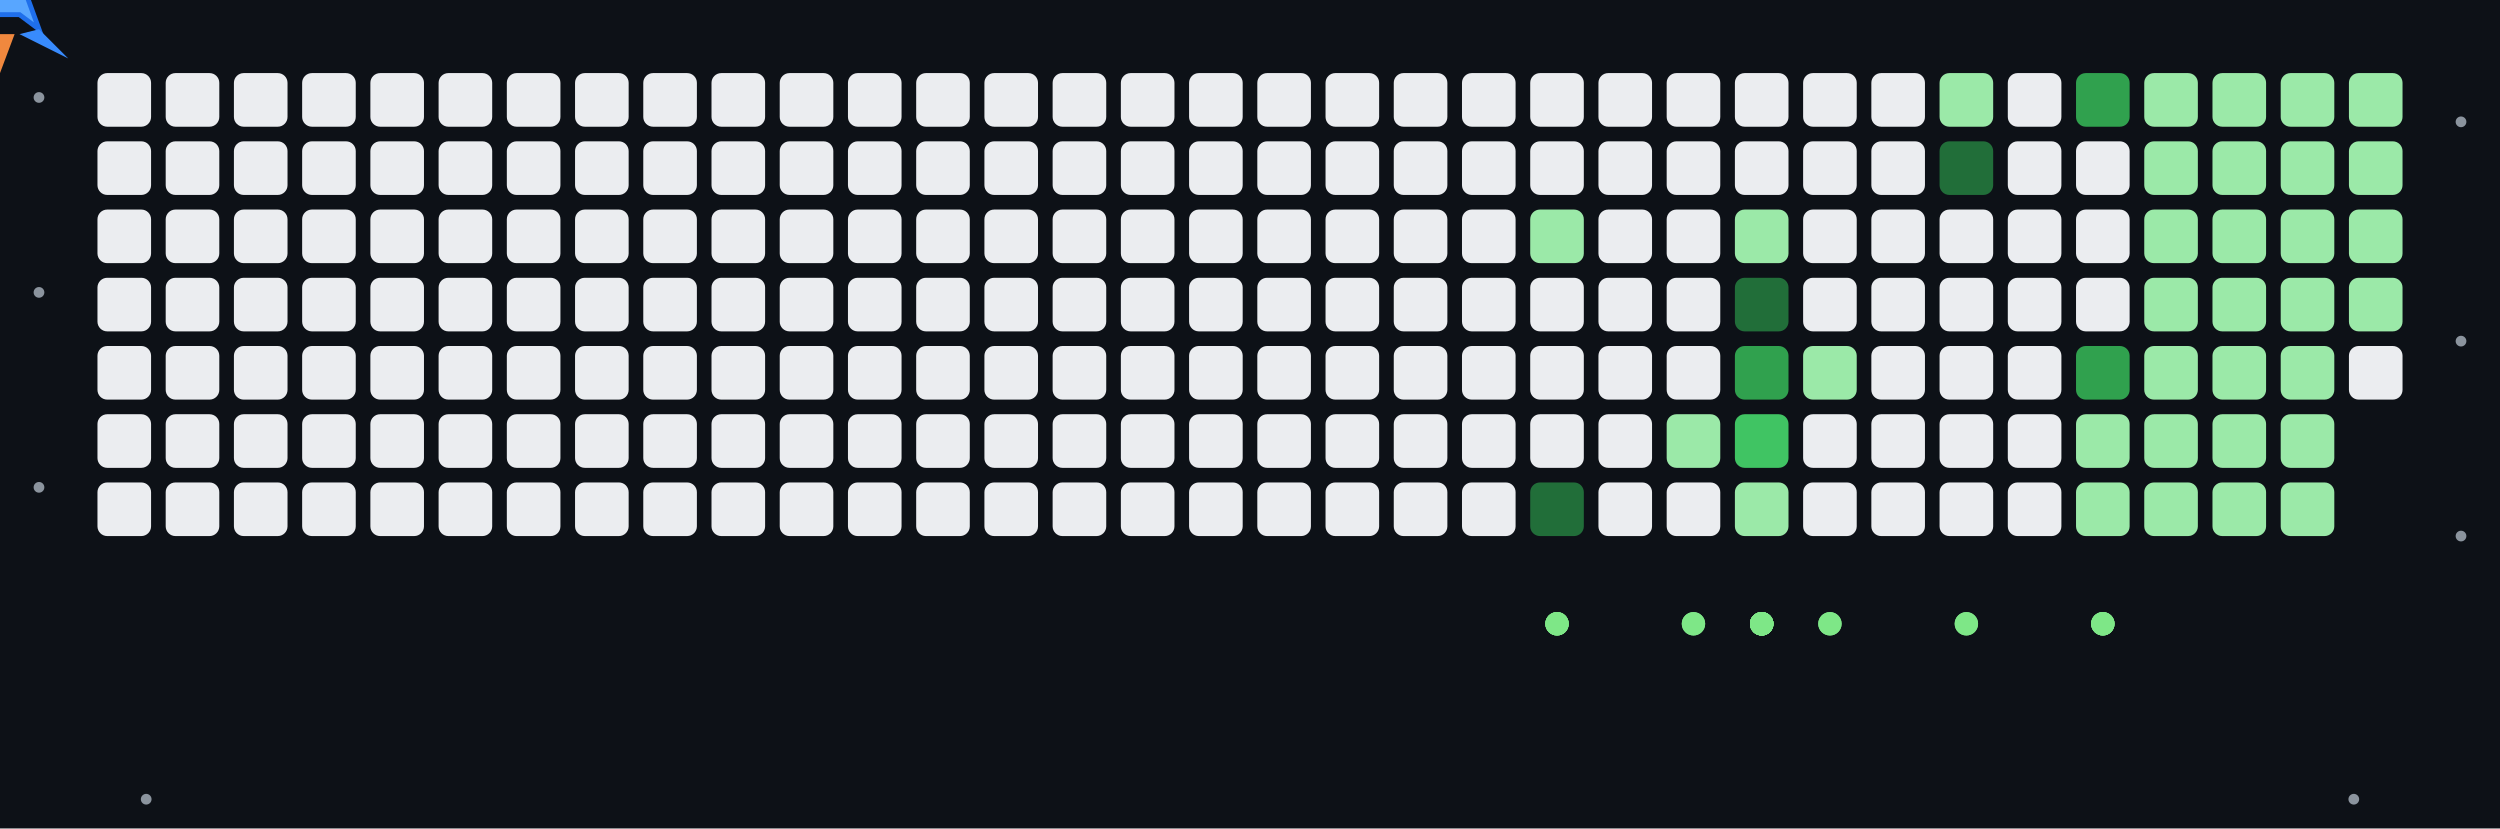
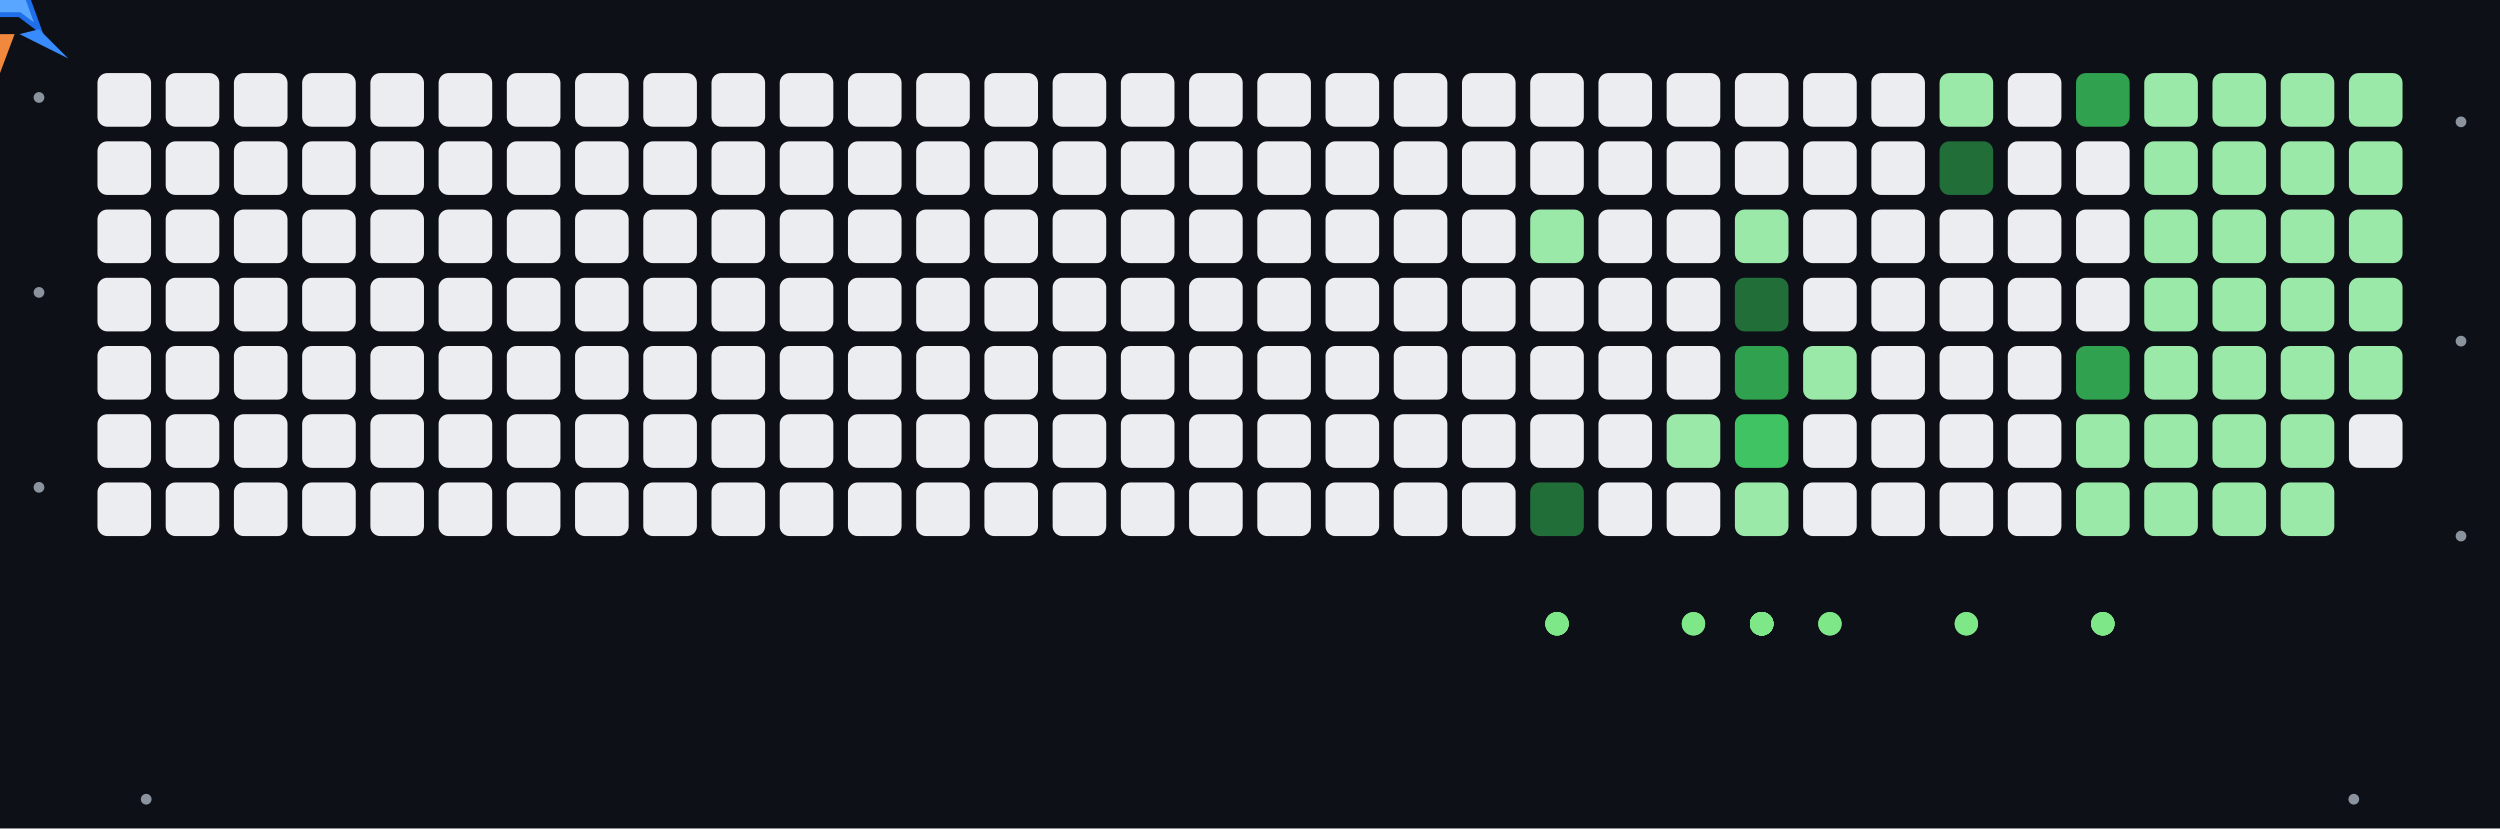
<svg xmlns="http://www.w3.org/2000/svg" viewBox="0 0 513 170">
  <rect x="0" y="0" width="513" height="170" fill="#0d1117" />
  <circle cx="8" cy="20" r="1.1" fill="#8b949e">
    <animate attributeName="opacity" values="0.2;1;0.2" dur="1.2s" repeatCount="indefinite" />
  </circle>
  <circle cx="8" cy="60" r="1.1" fill="#8b949e">
    <animate attributeName="opacity" values="0.2;1;0.2" dur="1.6s" repeatCount="indefinite" />
  </circle>
  <circle cx="8" cy="100" r="1.1" fill="#8b949e">
    <animate attributeName="opacity" values="0.2;1;0.2" dur="2s" repeatCount="indefinite" />
  </circle>
  <circle cx="505" cy="25" r="1.1" fill="#8b949e">
    <animate attributeName="opacity" values="0.2;1;0.2" dur="1.2s" repeatCount="indefinite" />
  </circle>
  <circle cx="505" cy="70" r="1.1" fill="#8b949e">
    <animate attributeName="opacity" values="0.2;1;0.2" dur="1.6s" repeatCount="indefinite" />
  </circle>
  <circle cx="505" cy="110" r="1.1" fill="#8b949e">
    <animate attributeName="opacity" values="0.2;1;0.2" dur="2s" repeatCount="indefinite" />
  </circle>
  <circle cx="30" cy="164" r="1.1" fill="#8b949e">
    <animate attributeName="opacity" values="0.2;1;0.2" dur="1.2s" repeatCount="indefinite" />
  </circle>
  <circle cx="483" cy="164" r="1.1" fill="#8b949e">
    <animate attributeName="opacity" values="0.2;1;0.2" dur="1.6s" repeatCount="indefinite" />
  </circle>
  <g id="grid">
    <rect x="20.00" y="15.00" width="11" height="11" rx="2" ry="2" fill="#ebedf0" />
    <rect x="20.00" y="29.00" width="11" height="11" rx="2" ry="2" fill="#ebedf0" />
    <rect x="20.00" y="43.00" width="11" height="11" rx="2" ry="2" fill="#ebedf0" />
    <rect x="20.00" y="57.00" width="11" height="11" rx="2" ry="2" fill="#ebedf0" />
    <rect x="20.00" y="71.00" width="11" height="11" rx="2" ry="2" fill="#ebedf0" />
    <rect x="20.00" y="85.00" width="11" height="11" rx="2" ry="2" fill="#ebedf0" />
    <rect x="20.00" y="99.00" width="11" height="11" rx="2" ry="2" fill="#ebedf0" />
    <rect x="34.00" y="15.00" width="11" height="11" rx="2" ry="2" fill="#ebedf0" />
    <rect x="34.00" y="29.00" width="11" height="11" rx="2" ry="2" fill="#ebedf0" />
    <rect x="34.00" y="43.00" width="11" height="11" rx="2" ry="2" fill="#ebedf0" />
    <rect x="34.00" y="57.00" width="11" height="11" rx="2" ry="2" fill="#ebedf0" />
    <rect x="34.00" y="71.00" width="11" height="11" rx="2" ry="2" fill="#ebedf0" />
    <rect x="34.00" y="85.00" width="11" height="11" rx="2" ry="2" fill="#ebedf0" />
    <rect x="34.00" y="99.00" width="11" height="11" rx="2" ry="2" fill="#ebedf0" />
    <rect x="48.00" y="15.00" width="11" height="11" rx="2" ry="2" fill="#ebedf0" />
    <rect x="48.00" y="29.00" width="11" height="11" rx="2" ry="2" fill="#ebedf0" />
    <rect x="48.00" y="43.00" width="11" height="11" rx="2" ry="2" fill="#ebedf0" />
    <rect x="48.00" y="57.00" width="11" height="11" rx="2" ry="2" fill="#ebedf0" />
    <rect x="48.00" y="71.00" width="11" height="11" rx="2" ry="2" fill="#ebedf0" />
    <rect x="48.00" y="85.00" width="11" height="11" rx="2" ry="2" fill="#ebedf0" />
    <rect x="48.00" y="99.00" width="11" height="11" rx="2" ry="2" fill="#ebedf0" />
    <rect x="62.00" y="15.00" width="11" height="11" rx="2" ry="2" fill="#ebedf0" />
    <rect x="62.00" y="29.00" width="11" height="11" rx="2" ry="2" fill="#ebedf0" />
    <rect x="62.00" y="43.00" width="11" height="11" rx="2" ry="2" fill="#ebedf0" />
    <rect x="62.00" y="57.00" width="11" height="11" rx="2" ry="2" fill="#ebedf0" />
    <rect x="62.00" y="71.00" width="11" height="11" rx="2" ry="2" fill="#ebedf0" />
    <rect x="62.00" y="85.00" width="11" height="11" rx="2" ry="2" fill="#ebedf0" />
    <rect x="62.00" y="99.00" width="11" height="11" rx="2" ry="2" fill="#ebedf0" />
    <rect x="76.00" y="15.00" width="11" height="11" rx="2" ry="2" fill="#ebedf0" />
    <rect x="76.00" y="29.00" width="11" height="11" rx="2" ry="2" fill="#ebedf0" />
    <rect x="76.00" y="43.00" width="11" height="11" rx="2" ry="2" fill="#ebedf0" />
    <rect x="76.00" y="57.00" width="11" height="11" rx="2" ry="2" fill="#ebedf0" />
    <rect x="76.00" y="71.00" width="11" height="11" rx="2" ry="2" fill="#ebedf0" />
    <rect x="76.00" y="85.00" width="11" height="11" rx="2" ry="2" fill="#ebedf0" />
    <rect x="76.00" y="99.00" width="11" height="11" rx="2" ry="2" fill="#ebedf0" />
    <rect x="90.00" y="15.00" width="11" height="11" rx="2" ry="2" fill="#ebedf0" />
    <rect x="90.00" y="29.00" width="11" height="11" rx="2" ry="2" fill="#ebedf0" />
    <rect x="90.00" y="43.00" width="11" height="11" rx="2" ry="2" fill="#ebedf0" />
    <rect x="90.00" y="57.00" width="11" height="11" rx="2" ry="2" fill="#ebedf0" />
    <rect x="90.00" y="71.00" width="11" height="11" rx="2" ry="2" fill="#ebedf0" />
    <rect x="90.00" y="85.00" width="11" height="11" rx="2" ry="2" fill="#ebedf0" />
    <rect x="90.00" y="99.00" width="11" height="11" rx="2" ry="2" fill="#ebedf0" />
    <rect x="104.00" y="15.00" width="11" height="11" rx="2" ry="2" fill="#ebedf0" />
    <rect x="104.00" y="29.00" width="11" height="11" rx="2" ry="2" fill="#ebedf0" />
    <rect x="104.00" y="43.00" width="11" height="11" rx="2" ry="2" fill="#ebedf0" />
    <rect x="104.00" y="57.00" width="11" height="11" rx="2" ry="2" fill="#ebedf0" />
    <rect x="104.00" y="71.00" width="11" height="11" rx="2" ry="2" fill="#ebedf0" />
    <rect x="104.00" y="85.00" width="11" height="11" rx="2" ry="2" fill="#ebedf0" />
    <rect x="104.00" y="99.00" width="11" height="11" rx="2" ry="2" fill="#ebedf0" />
    <rect x="118.00" y="15.00" width="11" height="11" rx="2" ry="2" fill="#ebedf0" />
    <rect x="118.00" y="29.00" width="11" height="11" rx="2" ry="2" fill="#ebedf0" />
    <rect x="118.00" y="43.00" width="11" height="11" rx="2" ry="2" fill="#ebedf0" />
    <rect x="118.00" y="57.00" width="11" height="11" rx="2" ry="2" fill="#ebedf0" />
    <rect x="118.00" y="71.00" width="11" height="11" rx="2" ry="2" fill="#ebedf0" />
    <rect x="118.00" y="85.00" width="11" height="11" rx="2" ry="2" fill="#ebedf0" />
    <rect x="118.00" y="99.00" width="11" height="11" rx="2" ry="2" fill="#ebedf0" />
    <rect x="132.00" y="15.00" width="11" height="11" rx="2" ry="2" fill="#ebedf0" />
    <rect x="132.00" y="29.00" width="11" height="11" rx="2" ry="2" fill="#ebedf0" />
    <rect x="132.00" y="43.00" width="11" height="11" rx="2" ry="2" fill="#ebedf0" />
    <rect x="132.00" y="57.00" width="11" height="11" rx="2" ry="2" fill="#ebedf0" />
    <rect x="132.00" y="71.00" width="11" height="11" rx="2" ry="2" fill="#ebedf0" />
    <rect x="132.00" y="85.00" width="11" height="11" rx="2" ry="2" fill="#ebedf0" />
    <rect x="132.00" y="99.00" width="11" height="11" rx="2" ry="2" fill="#ebedf0" />
    <rect x="146.00" y="15.00" width="11" height="11" rx="2" ry="2" fill="#ebedf0" />
    <rect x="146.00" y="29.00" width="11" height="11" rx="2" ry="2" fill="#ebedf0" />
    <rect x="146.00" y="43.00" width="11" height="11" rx="2" ry="2" fill="#ebedf0" />
    <rect x="146.00" y="57.00" width="11" height="11" rx="2" ry="2" fill="#ebedf0" />
    <rect x="146.00" y="71.00" width="11" height="11" rx="2" ry="2" fill="#ebedf0" />
    <rect x="146.00" y="85.00" width="11" height="11" rx="2" ry="2" fill="#ebedf0" />
    <rect x="146.00" y="99.00" width="11" height="11" rx="2" ry="2" fill="#ebedf0" />
    <rect x="160.00" y="15.00" width="11" height="11" rx="2" ry="2" fill="#ebedf0" />
    <rect x="160.00" y="29.00" width="11" height="11" rx="2" ry="2" fill="#ebedf0" />
    <rect x="160.00" y="43.00" width="11" height="11" rx="2" ry="2" fill="#ebedf0" />
    <rect x="160.00" y="57.00" width="11" height="11" rx="2" ry="2" fill="#ebedf0" />
    <rect x="160.00" y="71.00" width="11" height="11" rx="2" ry="2" fill="#ebedf0" />
    <rect x="160.00" y="85.00" width="11" height="11" rx="2" ry="2" fill="#ebedf0" />
    <rect x="160.00" y="99.00" width="11" height="11" rx="2" ry="2" fill="#ebedf0" />
    <rect x="174.00" y="15.00" width="11" height="11" rx="2" ry="2" fill="#ebedf0" />
    <rect x="174.00" y="29.00" width="11" height="11" rx="2" ry="2" fill="#ebedf0" />
    <rect x="174.00" y="43.00" width="11" height="11" rx="2" ry="2" fill="#ebedf0" />
    <rect x="174.00" y="57.00" width="11" height="11" rx="2" ry="2" fill="#ebedf0" />
    <rect x="174.00" y="71.00" width="11" height="11" rx="2" ry="2" fill="#ebedf0" />
    <rect x="174.00" y="85.00" width="11" height="11" rx="2" ry="2" fill="#ebedf0" />
    <rect x="174.00" y="99.00" width="11" height="11" rx="2" ry="2" fill="#ebedf0" />
    <rect x="188.00" y="15.00" width="11" height="11" rx="2" ry="2" fill="#ebedf0" />
    <rect x="188.00" y="29.00" width="11" height="11" rx="2" ry="2" fill="#ebedf0" />
    <rect x="188.00" y="43.00" width="11" height="11" rx="2" ry="2" fill="#ebedf0" />
    <rect x="188.00" y="57.00" width="11" height="11" rx="2" ry="2" fill="#ebedf0" />
    <rect x="188.00" y="71.00" width="11" height="11" rx="2" ry="2" fill="#ebedf0" />
    <rect x="188.00" y="85.00" width="11" height="11" rx="2" ry="2" fill="#ebedf0" />
    <rect x="188.00" y="99.00" width="11" height="11" rx="2" ry="2" fill="#ebedf0" />
    <rect x="202.00" y="15.00" width="11" height="11" rx="2" ry="2" fill="#ebedf0" />
    <rect x="202.00" y="29.00" width="11" height="11" rx="2" ry="2" fill="#ebedf0" />
    <rect x="202.00" y="43.00" width="11" height="11" rx="2" ry="2" fill="#ebedf0" />
    <rect x="202.00" y="57.00" width="11" height="11" rx="2" ry="2" fill="#ebedf0" />
    <rect x="202.00" y="71.00" width="11" height="11" rx="2" ry="2" fill="#ebedf0" />
    <rect x="202.00" y="85.00" width="11" height="11" rx="2" ry="2" fill="#ebedf0" />
    <rect x="202.00" y="99.00" width="11" height="11" rx="2" ry="2" fill="#ebedf0" />
    <rect x="216.00" y="15.00" width="11" height="11" rx="2" ry="2" fill="#ebedf0" />
    <rect x="216.00" y="29.00" width="11" height="11" rx="2" ry="2" fill="#ebedf0" />
    <rect x="216.00" y="43.00" width="11" height="11" rx="2" ry="2" fill="#ebedf0" />
    <rect x="216.00" y="57.00" width="11" height="11" rx="2" ry="2" fill="#ebedf0" />
    <rect x="216.00" y="71.00" width="11" height="11" rx="2" ry="2" fill="#ebedf0" />
    <rect x="216.00" y="85.00" width="11" height="11" rx="2" ry="2" fill="#ebedf0" />
    <rect x="216.00" y="99.00" width="11" height="11" rx="2" ry="2" fill="#ebedf0" />
    <rect x="230.00" y="15.00" width="11" height="11" rx="2" ry="2" fill="#ebedf0" />
    <rect x="230.00" y="29.00" width="11" height="11" rx="2" ry="2" fill="#ebedf0" />
    <rect x="230.00" y="43.00" width="11" height="11" rx="2" ry="2" fill="#ebedf0" />
    <rect x="230.00" y="57.00" width="11" height="11" rx="2" ry="2" fill="#ebedf0" />
    <rect x="230.00" y="71.00" width="11" height="11" rx="2" ry="2" fill="#ebedf0" />
    <rect x="230.00" y="85.00" width="11" height="11" rx="2" ry="2" fill="#ebedf0" />
    <rect x="230.00" y="99.00" width="11" height="11" rx="2" ry="2" fill="#ebedf0" />
    <rect x="244.00" y="15.00" width="11" height="11" rx="2" ry="2" fill="#ebedf0" />
    <rect x="244.00" y="29.00" width="11" height="11" rx="2" ry="2" fill="#ebedf0" />
    <rect x="244.00" y="43.00" width="11" height="11" rx="2" ry="2" fill="#ebedf0" />
    <rect x="244.00" y="57.00" width="11" height="11" rx="2" ry="2" fill="#ebedf0" />
    <rect x="244.00" y="71.00" width="11" height="11" rx="2" ry="2" fill="#ebedf0" />
    <rect x="244.00" y="85.00" width="11" height="11" rx="2" ry="2" fill="#ebedf0" />
    <rect x="244.00" y="99.00" width="11" height="11" rx="2" ry="2" fill="#ebedf0" />
    <rect x="258.00" y="15.00" width="11" height="11" rx="2" ry="2" fill="#ebedf0" />
    <rect x="258.00" y="29.00" width="11" height="11" rx="2" ry="2" fill="#ebedf0" />
    <rect x="258.00" y="43.00" width="11" height="11" rx="2" ry="2" fill="#ebedf0" />
    <rect x="258.00" y="57.00" width="11" height="11" rx="2" ry="2" fill="#ebedf0" />
    <rect x="258.00" y="71.00" width="11" height="11" rx="2" ry="2" fill="#ebedf0" />
    <rect x="258.00" y="85.00" width="11" height="11" rx="2" ry="2" fill="#ebedf0" />
    <rect x="258.00" y="99.00" width="11" height="11" rx="2" ry="2" fill="#ebedf0" />
    <rect x="272.00" y="15.00" width="11" height="11" rx="2" ry="2" fill="#ebedf0" />
    <rect x="272.00" y="29.00" width="11" height="11" rx="2" ry="2" fill="#ebedf0" />
    <rect x="272.00" y="43.00" width="11" height="11" rx="2" ry="2" fill="#ebedf0" />
    <rect x="272.00" y="57.00" width="11" height="11" rx="2" ry="2" fill="#ebedf0" />
    <rect x="272.00" y="71.00" width="11" height="11" rx="2" ry="2" fill="#ebedf0" />
    <rect x="272.00" y="85.00" width="11" height="11" rx="2" ry="2" fill="#ebedf0" />
    <rect x="272.00" y="99.00" width="11" height="11" rx="2" ry="2" fill="#ebedf0" />
    <rect x="286.00" y="15.00" width="11" height="11" rx="2" ry="2" fill="#ebedf0" />
    <rect x="286.00" y="29.00" width="11" height="11" rx="2" ry="2" fill="#ebedf0" />
    <rect x="286.00" y="43.00" width="11" height="11" rx="2" ry="2" fill="#ebedf0" />
    <rect x="286.00" y="57.00" width="11" height="11" rx="2" ry="2" fill="#ebedf0" />
    <rect x="286.00" y="71.00" width="11" height="11" rx="2" ry="2" fill="#ebedf0" />
    <rect x="286.00" y="85.00" width="11" height="11" rx="2" ry="2" fill="#ebedf0" />
    <rect x="286.00" y="99.00" width="11" height="11" rx="2" ry="2" fill="#ebedf0" />
    <rect x="300.00" y="15.00" width="11" height="11" rx="2" ry="2" fill="#ebedf0" />
    <rect x="300.00" y="29.00" width="11" height="11" rx="2" ry="2" fill="#ebedf0" />
    <rect x="300.00" y="43.00" width="11" height="11" rx="2" ry="2" fill="#ebedf0" />
    <rect x="300.00" y="57.00" width="11" height="11" rx="2" ry="2" fill="#ebedf0" />
    <rect x="300.00" y="71.00" width="11" height="11" rx="2" ry="2" fill="#ebedf0" />
    <rect x="300.00" y="85.00" width="11" height="11" rx="2" ry="2" fill="#ebedf0" />
    <rect x="300.00" y="99.00" width="11" height="11" rx="2" ry="2" fill="#ebedf0" />
    <rect x="314.00" y="15.00" width="11" height="11" rx="2" ry="2" fill="#ebedf0" />
    <rect x="314.00" y="29.00" width="11" height="11" rx="2" ry="2" fill="#ebedf0" />
    <rect x="314.00" y="43.00" width="11" height="11" rx="2" ry="2" fill="#9be9a8">
      <animate attributeName="fill" dur="20s" repeatCount="indefinite" keyTimes="0;0.313;0.319;0.687;0.693;1" values="#9be9a8;#9be9a8;#39d353;#9be9a8;#39d353;#9be9a8" />
    </rect>
    <rect x="314.00" y="57.00" width="11" height="11" rx="2" ry="2" fill="#ebedf0" />
    <rect x="314.00" y="71.00" width="11" height="11" rx="2" ry="2" fill="#ebedf0" />
    <rect x="314.00" y="85.00" width="11" height="11" rx="2" ry="2" fill="#ebedf0" />
    <rect x="314.00" y="99.00" width="11" height="11" rx="2" ry="2" fill="#216e39">
      <animate attributeName="fill" dur="20s" repeatCount="indefinite" keyTimes="0;0.313;0.319;0.687;0.693;1" values="#216e39;#216e39;#39d353;#216e39;#39d353;#216e39" />
    </rect>
    <rect x="328.00" y="15.00" width="11" height="11" rx="2" ry="2" fill="#ebedf0" />
    <rect x="328.00" y="29.00" width="11" height="11" rx="2" ry="2" fill="#ebedf0" />
    <rect x="328.00" y="43.00" width="11" height="11" rx="2" ry="2" fill="#ebedf0" />
    <rect x="328.00" y="57.00" width="11" height="11" rx="2" ry="2" fill="#ebedf0" />
    <rect x="328.00" y="71.00" width="11" height="11" rx="2" ry="2" fill="#ebedf0" />
    <rect x="328.00" y="85.00" width="11" height="11" rx="2" ry="2" fill="#ebedf0" />
    <rect x="328.00" y="99.00" width="11" height="11" rx="2" ry="2" fill="#ebedf0" />
    <rect x="342.00" y="15.00" width="11" height="11" rx="2" ry="2" fill="#ebedf0" />
    <rect x="342.00" y="29.00" width="11" height="11" rx="2" ry="2" fill="#ebedf0" />
    <rect x="342.00" y="43.00" width="11" height="11" rx="2" ry="2" fill="#ebedf0" />
    <rect x="342.00" y="57.00" width="11" height="11" rx="2" ry="2" fill="#ebedf0" />
    <rect x="342.00" y="71.00" width="11" height="11" rx="2" ry="2" fill="#ebedf0" />
    <rect x="342.00" y="85.00" width="11" height="11" rx="2" ry="2" fill="#9be9a8">
      <animate attributeName="fill" dur="20s" repeatCount="indefinite" keyTimes="0;0.341;0.347;0.659;0.665;1" values="#9be9a8;#9be9a8;#39d353;#9be9a8;#39d353;#9be9a8" />
    </rect>
    <rect x="342.00" y="99.00" width="11" height="11" rx="2" ry="2" fill="#ebedf0" />
    <rect x="356.00" y="15.00" width="11" height="11" rx="2" ry="2" fill="#ebedf0" />
    <rect x="356.00" y="29.00" width="11" height="11" rx="2" ry="2" fill="#ebedf0" />
    <rect x="356.00" y="43.00" width="11" height="11" rx="2" ry="2" fill="#9be9a8">
      <animate attributeName="fill" dur="20s" repeatCount="indefinite" keyTimes="0;0.354;0.36;0.645;0.651;1" values="#9be9a8;#9be9a8;#39d353;#9be9a8;#39d353;#9be9a8" />
    </rect>
    <rect x="356.00" y="57.00" width="11" height="11" rx="2" ry="2" fill="#216e39">
      <animate attributeName="fill" dur="20s" repeatCount="indefinite" keyTimes="0;0.354;0.36;0.645;0.651;1" values="#216e39;#216e39;#39d353;#216e39;#39d353;#216e39" />
    </rect>
    <rect x="356.00" y="71.00" width="11" height="11" rx="2" ry="2" fill="#30a14e">
      <animate attributeName="fill" dur="20s" repeatCount="indefinite" keyTimes="0;0.354;0.36;0.645;0.651;1" values="#30a14e;#30a14e;#39d353;#30a14e;#39d353;#30a14e" />
    </rect>
    <rect x="356.00" y="85.00" width="11" height="11" rx="2" ry="2" fill="#40c463">
      <animate attributeName="fill" dur="20s" repeatCount="indefinite" keyTimes="0;0.354;0.36;0.645;0.651;1" values="#40c463;#40c463;#39d353;#40c463;#39d353;#40c463" />
    </rect>
    <rect x="356.00" y="99.00" width="11" height="11" rx="2" ry="2" fill="#9be9a8">
      <animate attributeName="fill" dur="20s" repeatCount="indefinite" keyTimes="0;0.354;0.36;0.645;0.651;1" values="#9be9a8;#9be9a8;#39d353;#9be9a8;#39d353;#9be9a8" />
    </rect>
    <rect x="370.00" y="15.00" width="11" height="11" rx="2" ry="2" fill="#ebedf0" />
    <rect x="370.00" y="29.00" width="11" height="11" rx="2" ry="2" fill="#ebedf0" />
    <rect x="370.00" y="43.00" width="11" height="11" rx="2" ry="2" fill="#ebedf0" />
    <rect x="370.00" y="57.00" width="11" height="11" rx="2" ry="2" fill="#ebedf0" />
    <rect x="370.00" y="71.00" width="11" height="11" rx="2" ry="2" fill="#9be9a8">
      <animate attributeName="fill" dur="20s" repeatCount="indefinite" keyTimes="0;0.368;0.374;0.631;0.637;1" values="#9be9a8;#9be9a8;#39d353;#9be9a8;#39d353;#9be9a8" />
    </rect>
    <rect x="370.00" y="85.00" width="11" height="11" rx="2" ry="2" fill="#ebedf0" />
    <rect x="370.00" y="99.00" width="11" height="11" rx="2" ry="2" fill="#ebedf0" />
    <rect x="384.00" y="15.00" width="11" height="11" rx="2" ry="2" fill="#ebedf0" />
    <rect x="384.00" y="29.00" width="11" height="11" rx="2" ry="2" fill="#ebedf0" />
    <rect x="384.00" y="43.00" width="11" height="11" rx="2" ry="2" fill="#ebedf0" />
    <rect x="384.00" y="57.00" width="11" height="11" rx="2" ry="2" fill="#ebedf0" />
    <rect x="384.00" y="71.00" width="11" height="11" rx="2" ry="2" fill="#ebedf0" />
    <rect x="384.00" y="85.00" width="11" height="11" rx="2" ry="2" fill="#ebedf0" />
    <rect x="384.00" y="99.00" width="11" height="11" rx="2" ry="2" fill="#ebedf0" />
    <rect x="398.00" y="15.00" width="11" height="11" rx="2" ry="2" fill="#9be9a8" />
    <rect x="398.00" y="29.00" width="11" height="11" rx="2" ry="2" fill="#216e39">
      <animate attributeName="fill" dur="20s" repeatCount="indefinite" keyTimes="0;0.396;0.402;0.604;0.61;1" values="#216e39;#216e39;#39d353;#216e39;#39d353;#216e39" />
    </rect>
    <rect x="398.00" y="43.00" width="11" height="11" rx="2" ry="2" fill="#ebedf0" />
    <rect x="398.00" y="57.00" width="11" height="11" rx="2" ry="2" fill="#ebedf0" />
    <rect x="398.00" y="71.00" width="11" height="11" rx="2" ry="2" fill="#ebedf0" />
    <rect x="398.00" y="85.00" width="11" height="11" rx="2" ry="2" fill="#ebedf0" />
    <rect x="398.00" y="99.00" width="11" height="11" rx="2" ry="2" fill="#ebedf0" />
    <rect x="412.00" y="15.00" width="11" height="11" rx="2" ry="2" fill="#ebedf0" />
    <rect x="412.00" y="29.00" width="11" height="11" rx="2" ry="2" fill="#ebedf0" />
    <rect x="412.00" y="43.00" width="11" height="11" rx="2" ry="2" fill="#ebedf0" />
    <rect x="412.00" y="57.00" width="11" height="11" rx="2" ry="2" fill="#ebedf0" />
    <rect x="412.00" y="71.00" width="11" height="11" rx="2" ry="2" fill="#ebedf0" />
    <rect x="412.00" y="85.00" width="11" height="11" rx="2" ry="2" fill="#ebedf0" />
    <rect x="412.00" y="99.00" width="11" height="11" rx="2" ry="2" fill="#ebedf0" />
    <rect x="426.00" y="15.00" width="11" height="11" rx="2" ry="2" fill="#30a14e">
      <animate attributeName="fill" dur="20s" repeatCount="indefinite" keyTimes="0;0.424;0.43;0.576;0.582;1" values="#30a14e;#30a14e;#39d353;#30a14e;#39d353;#30a14e" />
    </rect>
    <rect x="426.00" y="29.00" width="11" height="11" rx="2" ry="2" fill="#ebedf0" />
    <rect x="426.00" y="43.00" width="11" height="11" rx="2" ry="2" fill="#ebedf0" />
    <rect x="426.00" y="57.00" width="11" height="11" rx="2" ry="2" fill="#ebedf0" />
    <rect x="426.00" y="71.00" width="11" height="11" rx="2" ry="2" fill="#30a14e">
      <animate attributeName="fill" dur="20s" repeatCount="indefinite" keyTimes="0;0.424;0.43;0.576;0.582;1" values="#30a14e;#30a14e;#39d353;#30a14e;#39d353;#30a14e" />
    </rect>
    <rect x="426.00" y="85.00" width="11" height="11" rx="2" ry="2" fill="#9be9a8" />
    <rect x="426.00" y="99.00" width="11" height="11" rx="2" ry="2" fill="#9be9a8" />
    <rect x="440.00" y="15.00" width="11" height="11" rx="2" ry="2" fill="#9be9a8" />
    <rect x="440.00" y="29.00" width="11" height="11" rx="2" ry="2" fill="#9be9a8" />
    <rect x="440.00" y="43.00" width="11" height="11" rx="2" ry="2" fill="#9be9a8" />
    <rect x="440.00" y="57.00" width="11" height="11" rx="2" ry="2" fill="#9be9a8" />
    <rect x="440.00" y="71.00" width="11" height="11" rx="2" ry="2" fill="#9be9a8" />
    <rect x="440.00" y="85.00" width="11" height="11" rx="2" ry="2" fill="#9be9a8" />
    <rect x="440.00" y="99.00" width="11" height="11" rx="2" ry="2" fill="#9be9a8" />
    <rect x="454.00" y="15.00" width="11" height="11" rx="2" ry="2" fill="#9be9a8" />
    <rect x="454.00" y="29.00" width="11" height="11" rx="2" ry="2" fill="#9be9a8" />
    <rect x="454.00" y="43.00" width="11" height="11" rx="2" ry="2" fill="#9be9a8" />
    <rect x="454.00" y="57.00" width="11" height="11" rx="2" ry="2" fill="#9be9a8" />
    <rect x="454.00" y="71.00" width="11" height="11" rx="2" ry="2" fill="#9be9a8" />
    <rect x="454.00" y="85.00" width="11" height="11" rx="2" ry="2" fill="#9be9a8" />
    <rect x="454.00" y="99.00" width="11" height="11" rx="2" ry="2" fill="#9be9a8" />
    <rect x="468.00" y="15.00" width="11" height="11" rx="2" ry="2" fill="#9be9a8" />
    <rect x="468.00" y="29.00" width="11" height="11" rx="2" ry="2" fill="#9be9a8" />
    <rect x="468.00" y="43.00" width="11" height="11" rx="2" ry="2" fill="#9be9a8" />
    <rect x="468.00" y="57.00" width="11" height="11" rx="2" ry="2" fill="#9be9a8" />
    <rect x="468.00" y="71.00" width="11" height="11" rx="2" ry="2" fill="#9be9a8" />
    <rect x="468.00" y="85.00" width="11" height="11" rx="2" ry="2" fill="#9be9a8" />
    <rect x="468.00" y="99.00" width="11" height="11" rx="2" ry="2" fill="#9be9a8" />
    <rect x="482.00" y="15.00" width="11" height="11" rx="2" ry="2" fill="#9be9a8" />
    <rect x="482.00" y="29.00" width="11" height="11" rx="2" ry="2" fill="#9be9a8" />
    <rect x="482.00" y="43.00" width="11" height="11" rx="2" ry="2" fill="#9be9a8" />
    <rect x="482.00" y="57.00" width="11" height="11" rx="2" ry="2" fill="#9be9a8" />
-     <rect x="482.00" y="71.00" width="11" height="11" rx="2" ry="2" fill="#ebedf0" />
+     <rect x="482.00" y="71.00" width="11" height="11" rx="2" ry="2" fill="#9be9a8" />
+     <rect x="482.00" y="85.00" width="11" height="11" rx="2" ry="2" fill="#ebedf0" />
  </g>
  <g id="bullets">
    <circle cx="319.5" cy="128" r="2.4" fill="#7ee787">
      <animate attributeName="cy" dur="20s" repeatCount="indefinite" keyTimes="0;0.295;0.313;1" values="128;128;48.5;48.5" />
      <animate attributeName="opacity" dur="20s" repeatCount="indefinite" keyTimes="0;0.295;0.313;0.319;1" values="0;1;1;0;0" />
    </circle>
    <circle cx="319.5" cy="128" r="2.4" fill="#7ee787">
      <animate attributeName="cy" dur="20s" repeatCount="indefinite" keyTimes="0;0.295;0.313;1" values="128;128;104.5;104.5" />
      <animate attributeName="opacity" dur="20s" repeatCount="indefinite" keyTimes="0;0.295;0.313;0.319;1" values="0;1;1;0;0" />
    </circle>
    <circle cx="347.5" cy="128" r="2.4" fill="#7ee787">
      <animate attributeName="cy" dur="20s" repeatCount="indefinite" keyTimes="0;0.323;0.341;1" values="128;128;90.5;90.5" />
      <animate attributeName="opacity" dur="20s" repeatCount="indefinite" keyTimes="0;0.323;0.341;0.347;1" values="0;1;1;0;0" />
    </circle>
    <circle cx="361.5" cy="128" r="2.4" fill="#7ee787">
      <animate attributeName="cy" dur="20s" repeatCount="indefinite" keyTimes="0;0.337;0.354;1" values="128;128;48.5;48.5" />
      <animate attributeName="opacity" dur="20s" repeatCount="indefinite" keyTimes="0;0.337;0.354;0.36;1" values="0;1;1;0;0" />
    </circle>
    <circle cx="361.5" cy="128" r="2.4" fill="#7ee787">
      <animate attributeName="cy" dur="20s" repeatCount="indefinite" keyTimes="0;0.337;0.354;1" values="128;128;62.5;62.5" />
      <animate attributeName="opacity" dur="20s" repeatCount="indefinite" keyTimes="0;0.337;0.354;0.36;1" values="0;1;1;0;0" />
    </circle>
    <circle cx="361.5" cy="128" r="2.4" fill="#7ee787">
      <animate attributeName="cy" dur="20s" repeatCount="indefinite" keyTimes="0;0.337;0.354;1" values="128;128;76.5;76.5" />
      <animate attributeName="opacity" dur="20s" repeatCount="indefinite" keyTimes="0;0.337;0.354;0.36;1" values="0;1;1;0;0" />
    </circle>
    <circle cx="361.5" cy="128" r="2.4" fill="#7ee787">
      <animate attributeName="cy" dur="20s" repeatCount="indefinite" keyTimes="0;0.337;0.354;1" values="128;128;90.5;90.5" />
      <animate attributeName="opacity" dur="20s" repeatCount="indefinite" keyTimes="0;0.337;0.354;0.36;1" values="0;1;1;0;0" />
    </circle>
    <circle cx="361.5" cy="128" r="2.4" fill="#7ee787">
      <animate attributeName="cy" dur="20s" repeatCount="indefinite" keyTimes="0;0.337;0.354;1" values="128;128;104.5;104.5" />
      <animate attributeName="opacity" dur="20s" repeatCount="indefinite" keyTimes="0;0.337;0.354;0.36;1" values="0;1;1;0;0" />
    </circle>
    <circle cx="375.5" cy="128" r="2.4" fill="#7ee787">
      <animate attributeName="cy" dur="20s" repeatCount="indefinite" keyTimes="0;0.35;0.368;1" values="128;128;76.5;76.5" />
      <animate attributeName="opacity" dur="20s" repeatCount="indefinite" keyTimes="0;0.35;0.368;0.374;1" values="0;1;1;0;0" />
    </circle>
    <circle cx="403.5" cy="128" r="2.4" fill="#7ee787">
      <animate attributeName="cy" dur="20s" repeatCount="indefinite" keyTimes="0;0.378;0.396;1" values="128;128;34.5;34.5" />
      <animate attributeName="opacity" dur="20s" repeatCount="indefinite" keyTimes="0;0.378;0.396;0.402;1" values="0;1;1;0;0" />
    </circle>
    <circle cx="431.5" cy="128" r="2.4" fill="#7ee787">
      <animate attributeName="cy" dur="20s" repeatCount="indefinite" keyTimes="0;0.406;0.424;1" values="128;128;20.5;20.5" />
      <animate attributeName="opacity" dur="20s" repeatCount="indefinite" keyTimes="0;0.406;0.424;0.43;1" values="0;1;1;0;0" />
    </circle>
    <circle cx="431.5" cy="128" r="2.4" fill="#7ee787">
      <animate attributeName="cy" dur="20s" repeatCount="indefinite" keyTimes="0;0.406;0.424;1" values="128;128;76.5;76.5" />
      <animate attributeName="opacity" dur="20s" repeatCount="indefinite" keyTimes="0;0.406;0.424;0.43;1" values="0;1;1;0;0" />
    </circle>
    <circle cx="431.5" cy="128" r="2.4" fill="#7ee787">
      <animate attributeName="cy" dur="20s" repeatCount="indefinite" keyTimes="0;0.558;0.576;1" values="128;128;76.5;76.5" />
      <animate attributeName="opacity" dur="20s" repeatCount="indefinite" keyTimes="0;0.558;0.576;0.582;1" values="0;1;1;0;0" />
    </circle>
    <circle cx="431.5" cy="128" r="2.4" fill="#7ee787">
      <animate attributeName="cy" dur="20s" repeatCount="indefinite" keyTimes="0;0.558;0.576;1" values="128;128;20.5;20.5" />
      <animate attributeName="opacity" dur="20s" repeatCount="indefinite" keyTimes="0;0.558;0.576;0.582;1" values="0;1;1;0;0" />
    </circle>
    <circle cx="403.5" cy="128" r="2.4" fill="#7ee787">
      <animate attributeName="cy" dur="20s" repeatCount="indefinite" keyTimes="0;0.586;0.604;1" values="128;128;34.5;34.5" />
      <animate attributeName="opacity" dur="20s" repeatCount="indefinite" keyTimes="0;0.586;0.604;0.61;1" values="0;1;1;0;0" />
    </circle>
    <circle cx="375.5" cy="128" r="2.4" fill="#7ee787">
      <animate attributeName="cy" dur="20s" repeatCount="indefinite" keyTimes="0;0.614;0.631;1" values="128;128;76.5;76.5" />
      <animate attributeName="opacity" dur="20s" repeatCount="indefinite" keyTimes="0;0.614;0.631;0.637;1" values="0;1;1;0;0" />
    </circle>
    <circle cx="361.5" cy="128" r="2.4" fill="#7ee787">
      <animate attributeName="cy" dur="20s" repeatCount="indefinite" keyTimes="0;0.627;0.645;1" values="128;128;104.5;104.5" />
      <animate attributeName="opacity" dur="20s" repeatCount="indefinite" keyTimes="0;0.627;0.645;0.651;1" values="0;1;1;0;0" />
    </circle>
    <circle cx="361.5" cy="128" r="2.4" fill="#7ee787">
      <animate attributeName="cy" dur="20s" repeatCount="indefinite" keyTimes="0;0.627;0.645;1" values="128;128;90.5;90.5" />
      <animate attributeName="opacity" dur="20s" repeatCount="indefinite" keyTimes="0;0.627;0.645;0.651;1" values="0;1;1;0;0" />
    </circle>
    <circle cx="361.5" cy="128" r="2.4" fill="#7ee787">
      <animate attributeName="cy" dur="20s" repeatCount="indefinite" keyTimes="0;0.627;0.645;1" values="128;128;76.5;76.5" />
      <animate attributeName="opacity" dur="20s" repeatCount="indefinite" keyTimes="0;0.627;0.645;0.651;1" values="0;1;1;0;0" />
    </circle>
    <circle cx="361.5" cy="128" r="2.4" fill="#7ee787">
      <animate attributeName="cy" dur="20s" repeatCount="indefinite" keyTimes="0;0.627;0.645;1" values="128;128;62.5;62.5" />
      <animate attributeName="opacity" dur="20s" repeatCount="indefinite" keyTimes="0;0.627;0.645;0.651;1" values="0;1;1;0;0" />
    </circle>
    <circle cx="361.5" cy="128" r="2.4" fill="#7ee787">
      <animate attributeName="cy" dur="20s" repeatCount="indefinite" keyTimes="0;0.627;0.645;1" values="128;128;48.5;48.5" />
      <animate attributeName="opacity" dur="20s" repeatCount="indefinite" keyTimes="0;0.627;0.645;0.651;1" values="0;1;1;0;0" />
    </circle>
    <circle cx="347.5" cy="128" r="2.4" fill="#7ee787">
      <animate attributeName="cy" dur="20s" repeatCount="indefinite" keyTimes="0;0.641;0.659;1" values="128;128;90.5;90.5" />
      <animate attributeName="opacity" dur="20s" repeatCount="indefinite" keyTimes="0;0.641;0.659;0.665;1" values="0;1;1;0;0" />
    </circle>
    <circle cx="319.5" cy="128" r="2.4" fill="#7ee787">
      <animate attributeName="cy" dur="20s" repeatCount="indefinite" keyTimes="0;0.669;0.687;1" values="128;128;104.5;104.5" />
      <animate attributeName="opacity" dur="20s" repeatCount="indefinite" keyTimes="0;0.669;0.687;0.693;1" values="0;1;1;0;0" />
    </circle>
    <circle cx="319.5" cy="128" r="2.4" fill="#7ee787">
      <animate attributeName="cy" dur="20s" repeatCount="indefinite" keyTimes="0;0.669;0.687;1" values="128;128;48.5;48.5" />
      <animate attributeName="opacity" dur="20s" repeatCount="indefinite" keyTimes="0;0.669;0.687;0.693;1" values="0;1;1;0;0" />
    </circle>
  </g>
  <g id="blasts">
    <circle cx="319.5" cy="48.5" r="0" fill="none" stroke="#56d364" stroke-width="1.6" opacity="0">
      <animate attributeName="r" dur="20s" repeatCount="indefinite" keyTimes="0;0.313;0.331;1" values="0;1;9;9" />
      <animate attributeName="opacity" dur="20s" repeatCount="indefinite" keyTimes="0;0.313;0.331;1" values="0;1;1;0" />
    </circle>
    <circle cx="319.5" cy="104.5" r="0" fill="none" stroke="#56d364" stroke-width="1.6" opacity="0">
      <animate attributeName="r" dur="20s" repeatCount="indefinite" keyTimes="0;0.313;0.331;1" values="0;1;9;9" />
      <animate attributeName="opacity" dur="20s" repeatCount="indefinite" keyTimes="0;0.313;0.331;1" values="0;1;1;0" />
    </circle>
    <circle cx="347.5" cy="90.5" r="0" fill="none" stroke="#56d364" stroke-width="1.6" opacity="0">
      <animate attributeName="r" dur="20s" repeatCount="indefinite" keyTimes="0;0.341;0.359;1" values="0;1;9;9" />
      <animate attributeName="opacity" dur="20s" repeatCount="indefinite" keyTimes="0;0.341;0.359;1" values="0;1;1;0" />
    </circle>
    <circle cx="361.5" cy="48.5" r="0" fill="none" stroke="#56d364" stroke-width="1.6" opacity="0">
      <animate attributeName="r" dur="20s" repeatCount="indefinite" keyTimes="0;0.354;0.372;1" values="0;1;9;9" />
      <animate attributeName="opacity" dur="20s" repeatCount="indefinite" keyTimes="0;0.354;0.372;1" values="0;1;1;0" />
    </circle>
    <circle cx="361.5" cy="62.5" r="0" fill="none" stroke="#56d364" stroke-width="1.6" opacity="0">
      <animate attributeName="r" dur="20s" repeatCount="indefinite" keyTimes="0;0.354;0.372;1" values="0;1;9;9" />
      <animate attributeName="opacity" dur="20s" repeatCount="indefinite" keyTimes="0;0.354;0.372;1" values="0;1;1;0" />
    </circle>
    <circle cx="361.5" cy="76.5" r="0" fill="none" stroke="#56d364" stroke-width="1.6" opacity="0">
      <animate attributeName="r" dur="20s" repeatCount="indefinite" keyTimes="0;0.354;0.372;1" values="0;1;9;9" />
      <animate attributeName="opacity" dur="20s" repeatCount="indefinite" keyTimes="0;0.354;0.372;1" values="0;1;1;0" />
    </circle>
    <circle cx="361.5" cy="90.5" r="0" fill="none" stroke="#56d364" stroke-width="1.6" opacity="0">
      <animate attributeName="r" dur="20s" repeatCount="indefinite" keyTimes="0;0.354;0.372;1" values="0;1;9;9" />
      <animate attributeName="opacity" dur="20s" repeatCount="indefinite" keyTimes="0;0.354;0.372;1" values="0;1;1;0" />
    </circle>
    <circle cx="361.5" cy="104.5" r="0" fill="none" stroke="#56d364" stroke-width="1.6" opacity="0">
      <animate attributeName="r" dur="20s" repeatCount="indefinite" keyTimes="0;0.354;0.372;1" values="0;1;9;9" />
      <animate attributeName="opacity" dur="20s" repeatCount="indefinite" keyTimes="0;0.354;0.372;1" values="0;1;1;0" />
    </circle>
    <circle cx="375.5" cy="76.5" r="0" fill="none" stroke="#56d364" stroke-width="1.6" opacity="0">
      <animate attributeName="r" dur="20s" repeatCount="indefinite" keyTimes="0;0.368;0.387;1" values="0;1;9;9" />
      <animate attributeName="opacity" dur="20s" repeatCount="indefinite" keyTimes="0;0.368;0.387;1" values="0;1;1;0" />
    </circle>
    <circle cx="403.5" cy="34.5" r="0" fill="none" stroke="#56d364" stroke-width="1.6" opacity="0">
      <animate attributeName="r" dur="20s" repeatCount="indefinite" keyTimes="0;0.396;0.414;1" values="0;1;9;9" />
      <animate attributeName="opacity" dur="20s" repeatCount="indefinite" keyTimes="0;0.396;0.414;1" values="0;1;1;0" />
    </circle>
    <circle cx="431.5" cy="20.5" r="0" fill="none" stroke="#56d364" stroke-width="1.6" opacity="0">
      <animate attributeName="r" dur="20s" repeatCount="indefinite" keyTimes="0;0.424;0.442;1" values="0;1;9;9" />
      <animate attributeName="opacity" dur="20s" repeatCount="indefinite" keyTimes="0;0.424;0.442;1" values="0;1;1;0" />
    </circle>
    <circle cx="431.5" cy="76.5" r="0" fill="none" stroke="#56d364" stroke-width="1.6" opacity="0">
      <animate attributeName="r" dur="20s" repeatCount="indefinite" keyTimes="0;0.424;0.442;1" values="0;1;9;9" />
      <animate attributeName="opacity" dur="20s" repeatCount="indefinite" keyTimes="0;0.424;0.442;1" values="0;1;1;0" />
    </circle>
    <circle cx="431.5" cy="76.5" r="0" fill="none" stroke="#56d364" stroke-width="1.6" opacity="0">
      <animate attributeName="r" dur="20s" repeatCount="indefinite" keyTimes="0;0.576;0.594;1" values="0;1;9;9" />
      <animate attributeName="opacity" dur="20s" repeatCount="indefinite" keyTimes="0;0.576;0.594;1" values="0;1;1;0" />
    </circle>
    <circle cx="431.5" cy="20.5" r="0" fill="none" stroke="#56d364" stroke-width="1.6" opacity="0">
      <animate attributeName="r" dur="20s" repeatCount="indefinite" keyTimes="0;0.576;0.594;1" values="0;1;9;9" />
      <animate attributeName="opacity" dur="20s" repeatCount="indefinite" keyTimes="0;0.576;0.594;1" values="0;1;1;0" />
    </circle>
    <circle cx="403.5" cy="34.5" r="0" fill="none" stroke="#56d364" stroke-width="1.6" opacity="0">
      <animate attributeName="r" dur="20s" repeatCount="indefinite" keyTimes="0;0.604;0.622;1" values="0;1;9;9" />
      <animate attributeName="opacity" dur="20s" repeatCount="indefinite" keyTimes="0;0.604;0.622;1" values="0;1;1;0" />
    </circle>
    <circle cx="375.5" cy="76.5" r="0" fill="none" stroke="#56d364" stroke-width="1.6" opacity="0">
      <animate attributeName="r" dur="20s" repeatCount="indefinite" keyTimes="0;0.631;0.649;1" values="0;1;9;9" />
      <animate attributeName="opacity" dur="20s" repeatCount="indefinite" keyTimes="0;0.631;0.649;1" values="0;1;1;0" />
    </circle>
    <circle cx="361.5" cy="104.5" r="0" fill="none" stroke="#56d364" stroke-width="1.6" opacity="0">
      <animate attributeName="r" dur="20s" repeatCount="indefinite" keyTimes="0;0.645;0.663;1" values="0;1;9;9" />
      <animate attributeName="opacity" dur="20s" repeatCount="indefinite" keyTimes="0;0.645;0.663;1" values="0;1;1;0" />
    </circle>
    <circle cx="361.5" cy="90.5" r="0" fill="none" stroke="#56d364" stroke-width="1.6" opacity="0">
      <animate attributeName="r" dur="20s" repeatCount="indefinite" keyTimes="0;0.645;0.663;1" values="0;1;9;9" />
      <animate attributeName="opacity" dur="20s" repeatCount="indefinite" keyTimes="0;0.645;0.663;1" values="0;1;1;0" />
    </circle>
    <circle cx="361.5" cy="76.5" r="0" fill="none" stroke="#56d364" stroke-width="1.6" opacity="0">
      <animate attributeName="r" dur="20s" repeatCount="indefinite" keyTimes="0;0.645;0.663;1" values="0;1;9;9" />
      <animate attributeName="opacity" dur="20s" repeatCount="indefinite" keyTimes="0;0.645;0.663;1" values="0;1;1;0" />
    </circle>
    <circle cx="361.5" cy="62.5" r="0" fill="none" stroke="#56d364" stroke-width="1.6" opacity="0">
      <animate attributeName="r" dur="20s" repeatCount="indefinite" keyTimes="0;0.645;0.663;1" values="0;1;9;9" />
      <animate attributeName="opacity" dur="20s" repeatCount="indefinite" keyTimes="0;0.645;0.663;1" values="0;1;1;0" />
    </circle>
    <circle cx="361.5" cy="48.5" r="0" fill="none" stroke="#56d364" stroke-width="1.6" opacity="0">
      <animate attributeName="r" dur="20s" repeatCount="indefinite" keyTimes="0;0.645;0.663;1" values="0;1;9;9" />
      <animate attributeName="opacity" dur="20s" repeatCount="indefinite" keyTimes="0;0.645;0.663;1" values="0;1;1;0" />
    </circle>
    <circle cx="347.5" cy="90.5" r="0" fill="none" stroke="#56d364" stroke-width="1.6" opacity="0">
      <animate attributeName="r" dur="20s" repeatCount="indefinite" keyTimes="0;0.659;0.677;1" values="0;1;9;9" />
      <animate attributeName="opacity" dur="20s" repeatCount="indefinite" keyTimes="0;0.659;0.677;1" values="0;1;1;0" />
    </circle>
    <circle cx="319.5" cy="104.5" r="0" fill="none" stroke="#56d364" stroke-width="1.6" opacity="0">
      <animate attributeName="r" dur="20s" repeatCount="indefinite" keyTimes="0;0.687;0.705;1" values="0;1;9;9" />
      <animate attributeName="opacity" dur="20s" repeatCount="indefinite" keyTimes="0;0.687;0.705;1" values="0;1;1;0" />
    </circle>
    <circle cx="319.5" cy="48.5" r="0" fill="none" stroke="#56d364" stroke-width="1.6" opacity="0">
      <animate attributeName="r" dur="20s" repeatCount="indefinite" keyTimes="0;0.687;0.705;1" values="0;1;9;9" />
      <animate attributeName="opacity" dur="20s" repeatCount="indefinite" keyTimes="0;0.687;0.705;1" values="0;1;1;0" />
    </circle>
  </g>
  <g id="jet">
    <g transform="translate(0,0)">
      <polygon points="0,-16 8,6 4,3 -4,3 -8,6" fill="#58a6ff" stroke="#1f6feb" stroke-width="1" />
      <polygon points="-8,6 -14,12 -4,7" fill="#388bfd" />
      <polygon points="8,6 14,12 4,7" fill="#388bfd" />
      <circle cx="0" cy="-6" r="2.2" fill="#c9e6ff" />
      <polygon points="-3,7 3,7 0,15" fill="#f0883e">
        <animate attributeName="opacity" values="0.5;1;0.6;1" dur="0.18s" repeatCount="indefinite" />
      </polygon>
    </g>
    <animateTransform attributeName="transform" attributeType="XML" type="translate" dur="20s" repeatCount="indefinite" keyTimes="0;0.5;1" values="35.00,140.00;478.00,140.00;35.00,140.00" />
  </g>
</svg>
